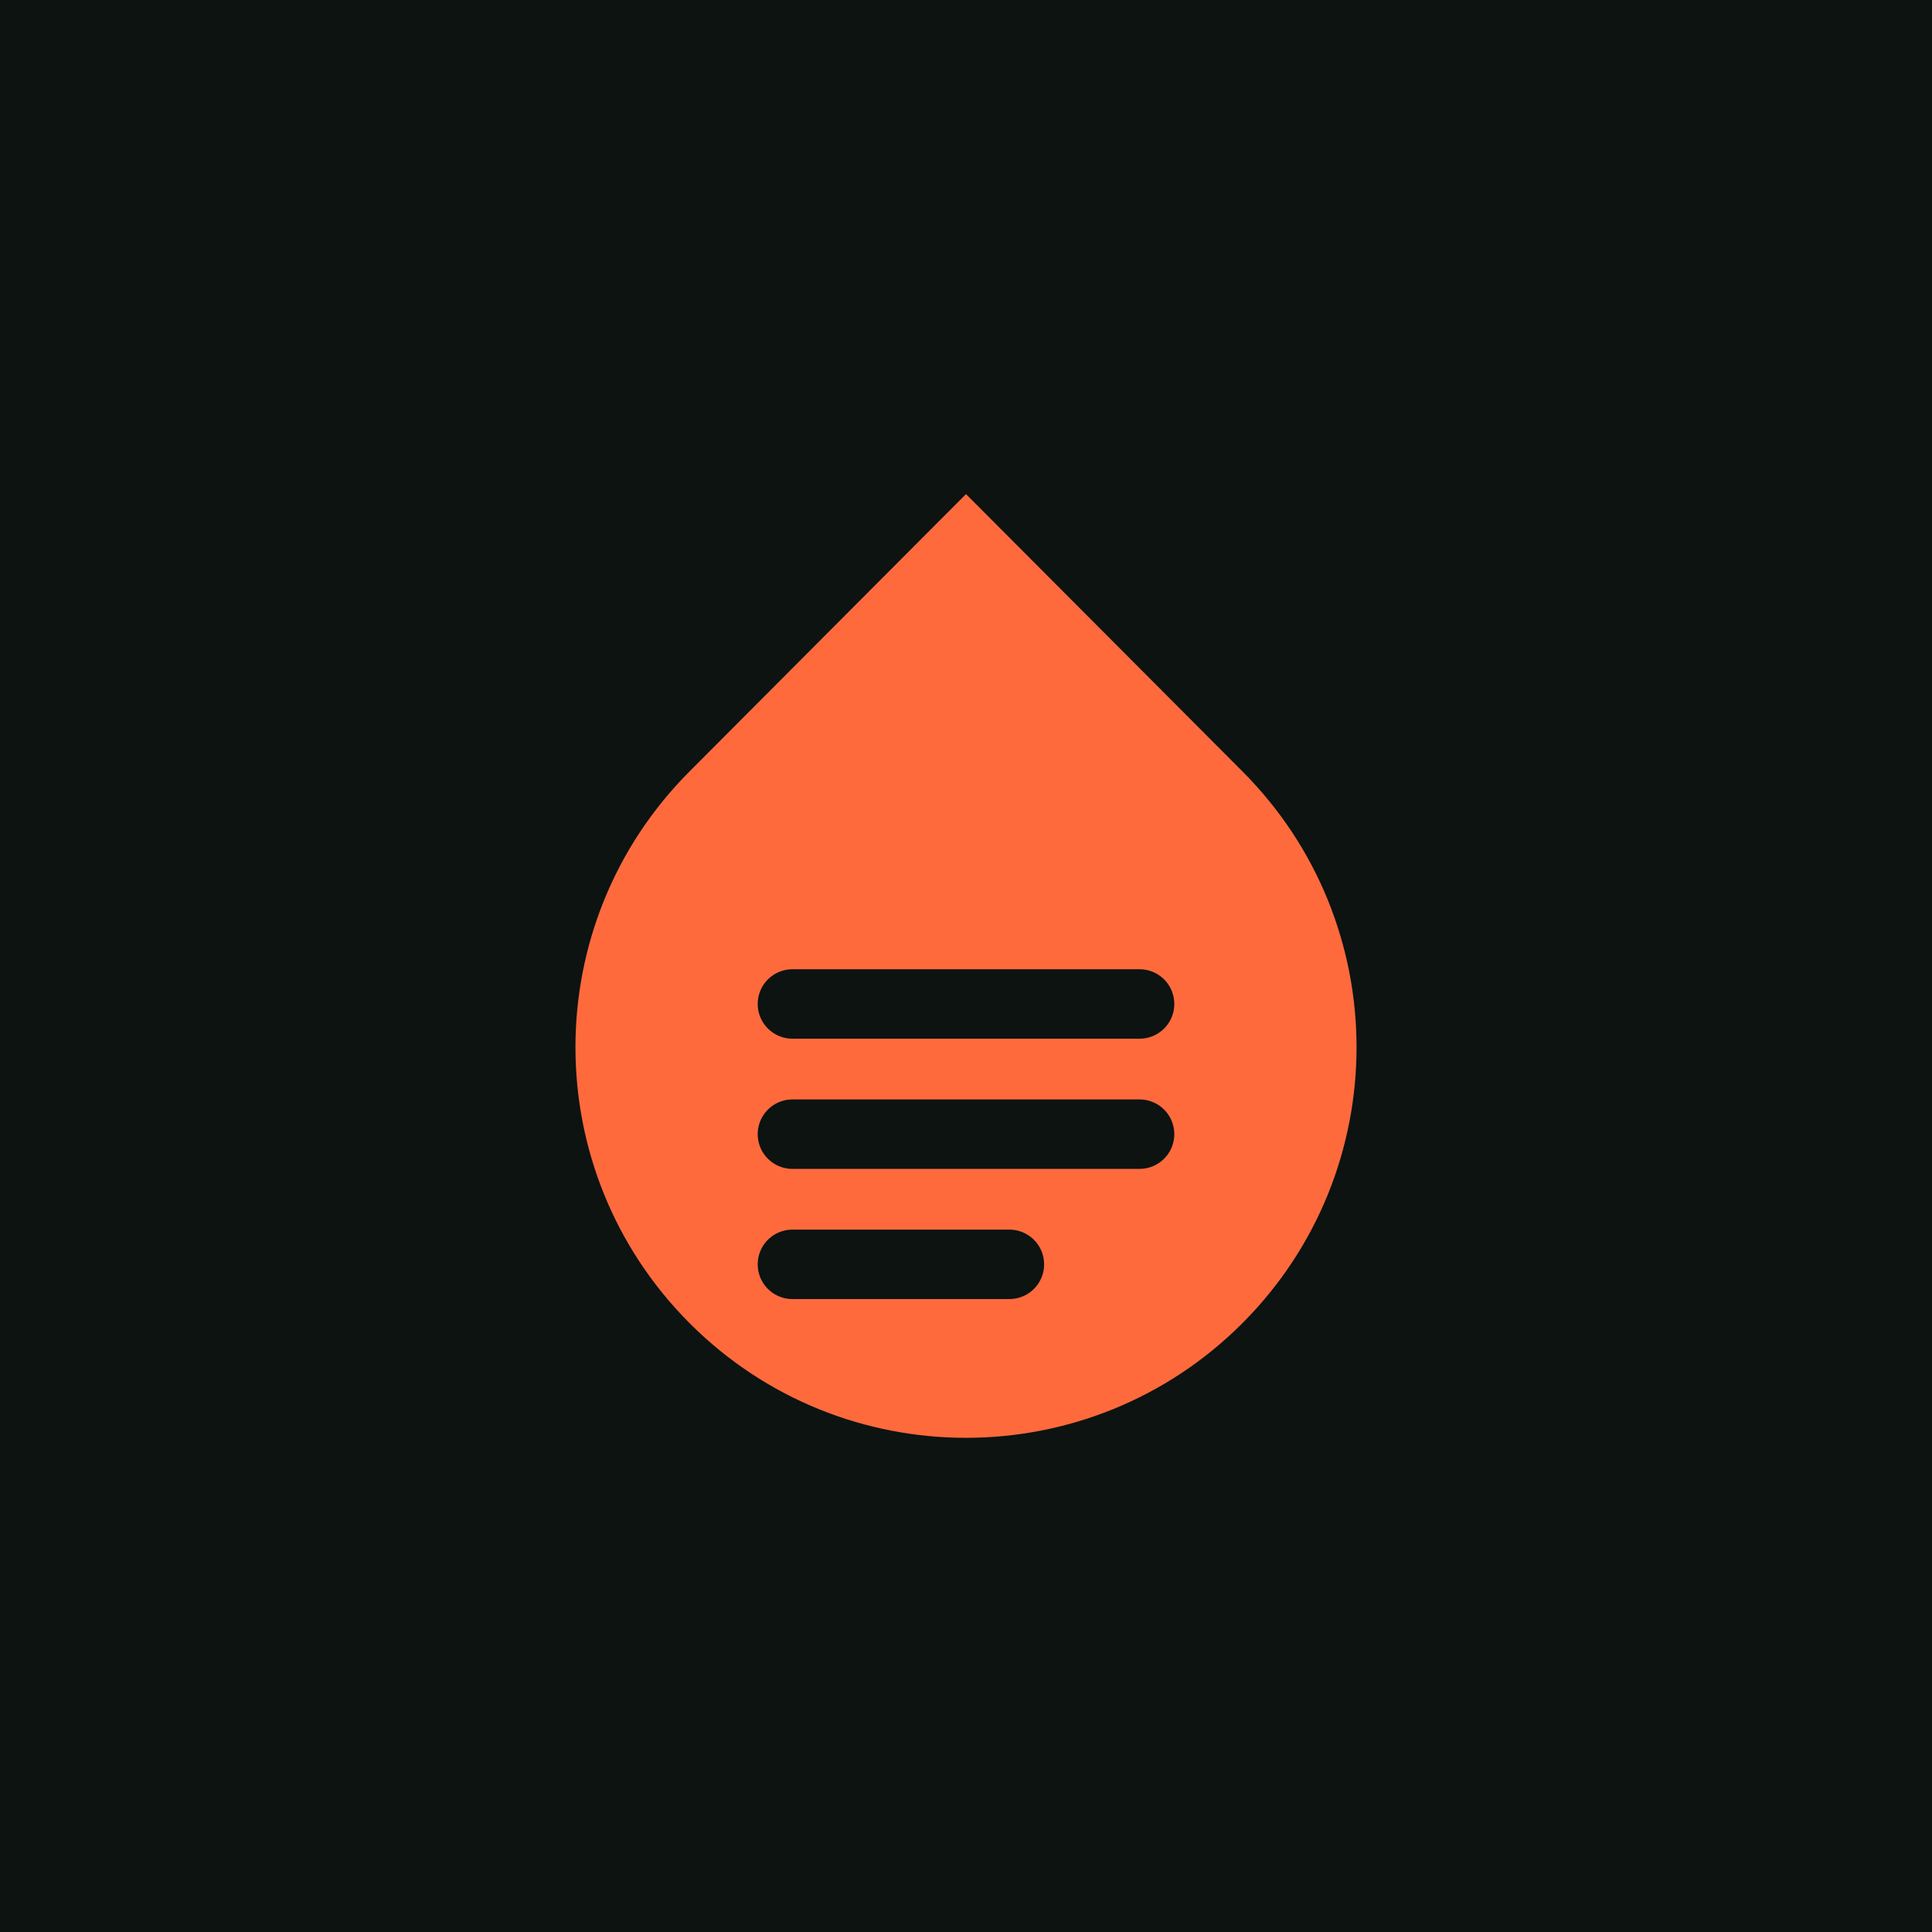
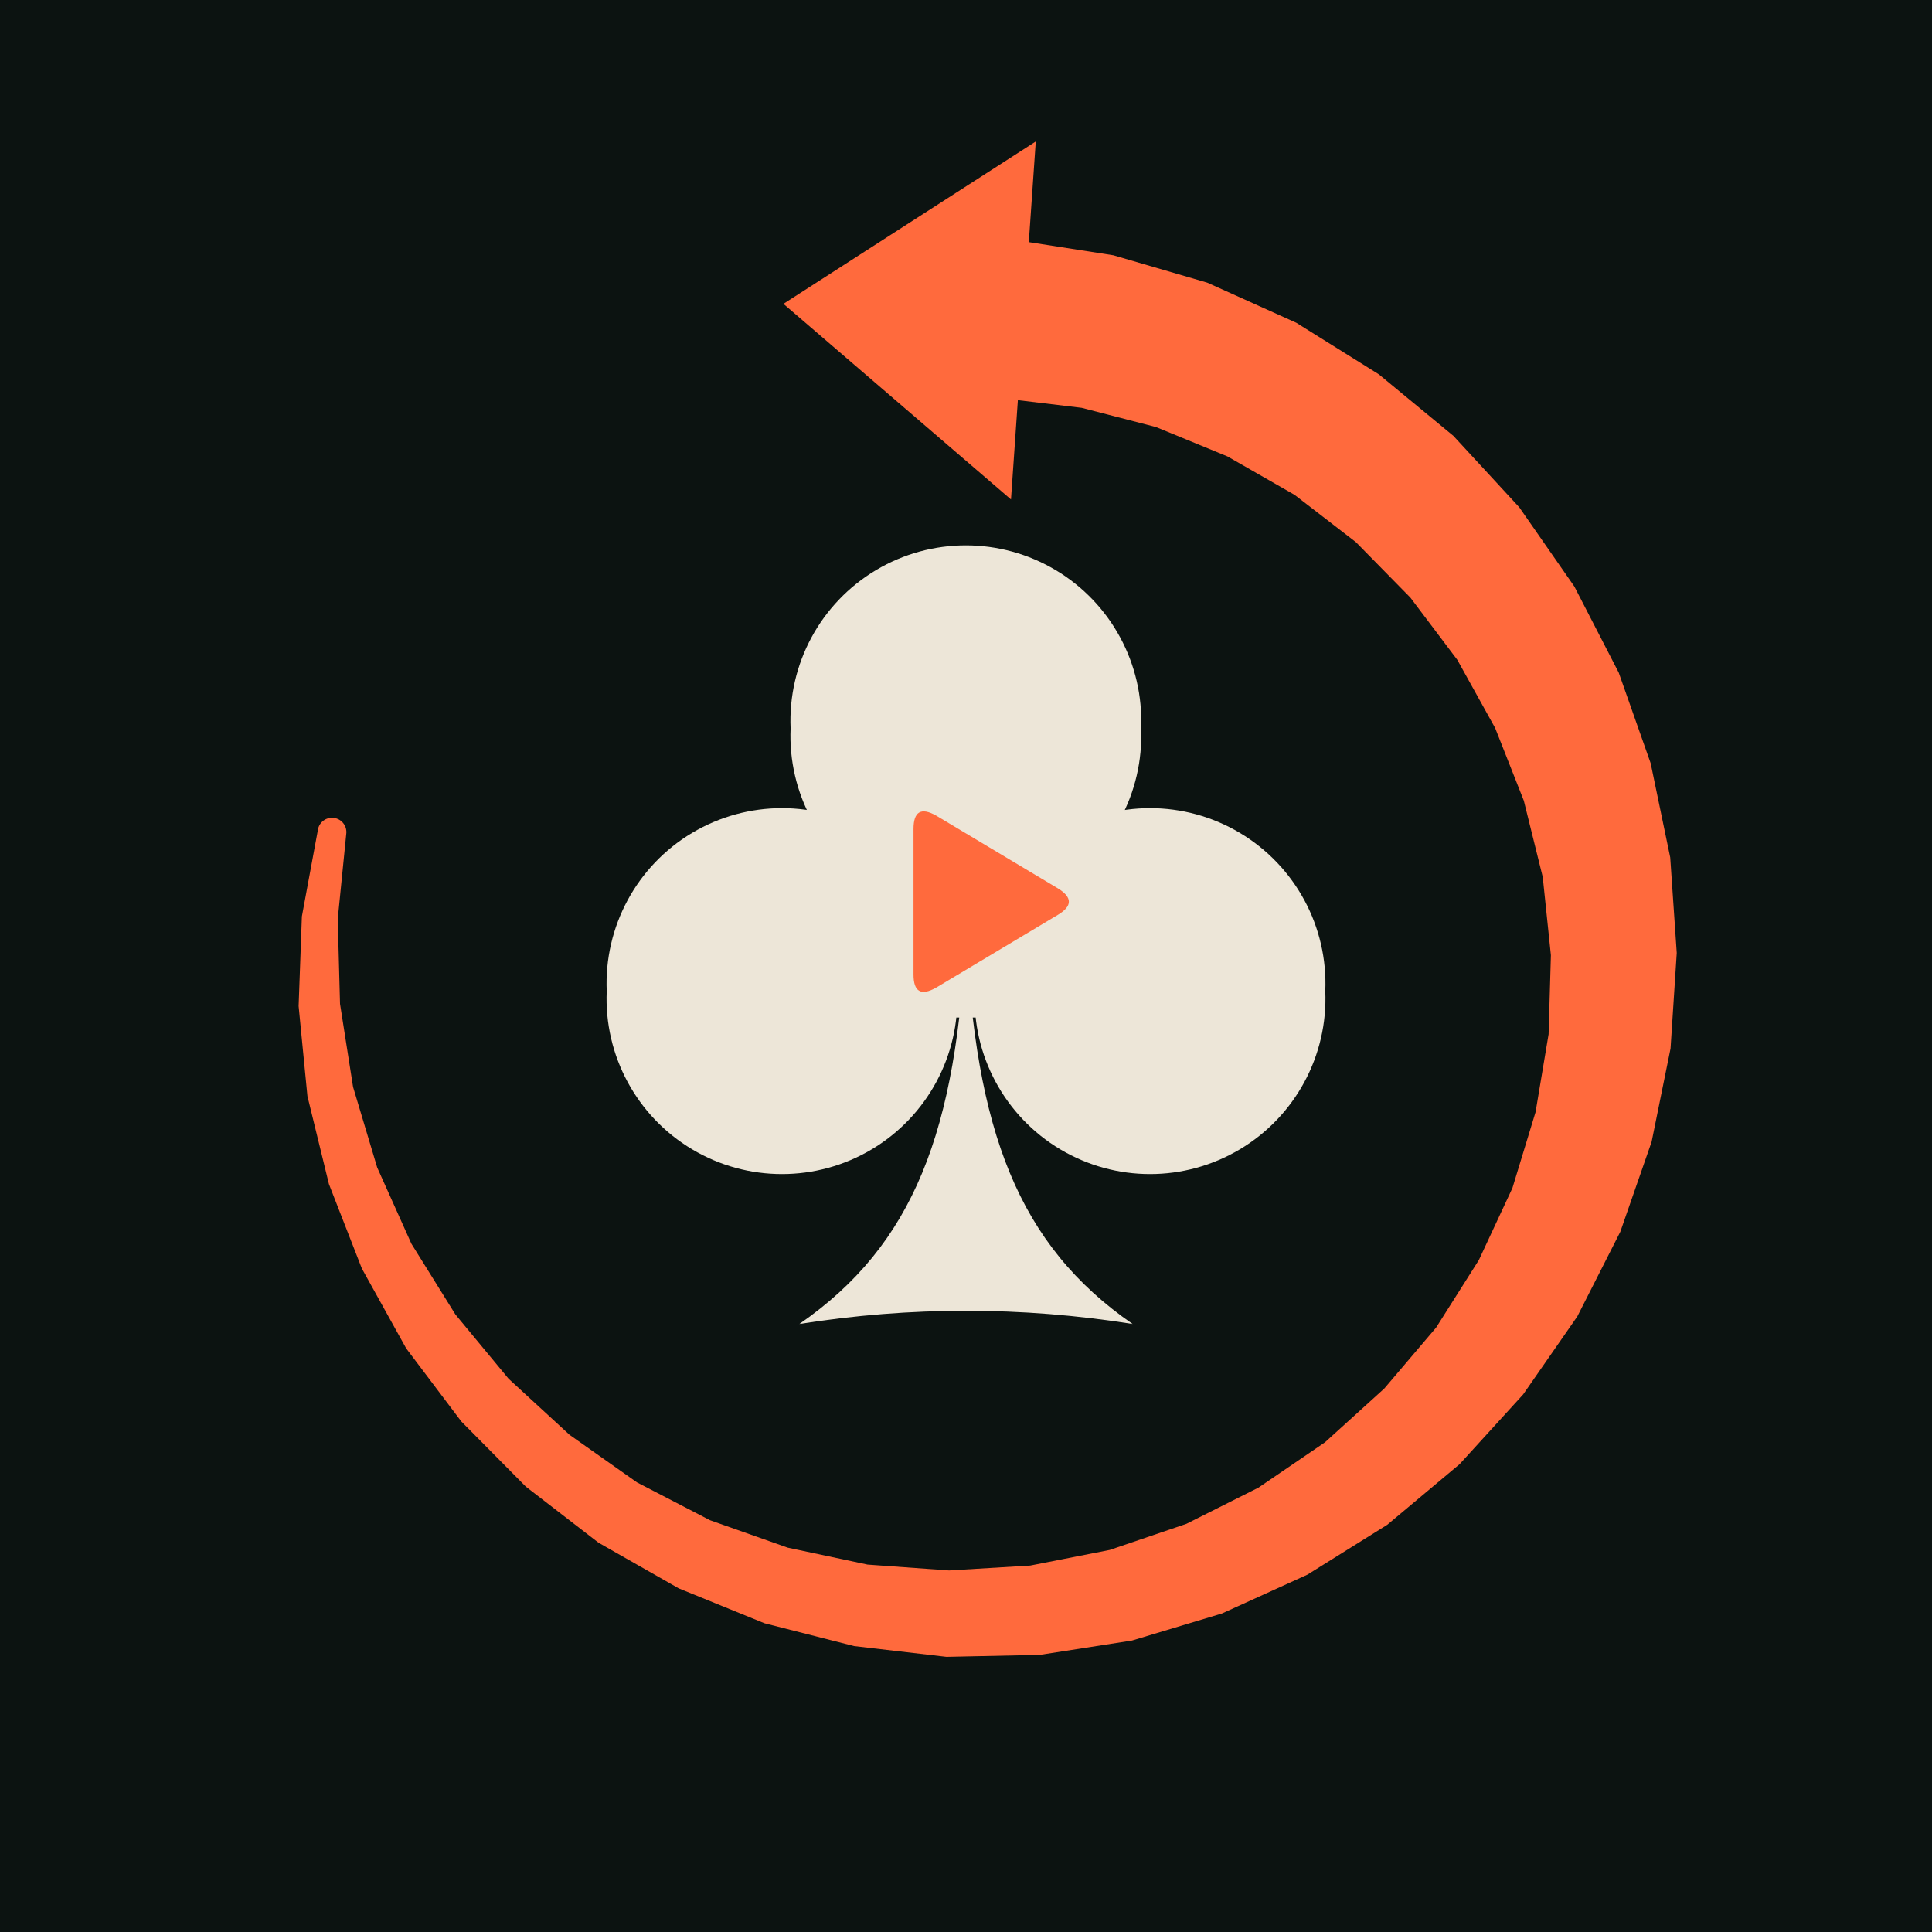
- <svg xmlns="http://www.w3.org/2000/svg" viewBox="0 0 1024 1024">
-   <rect width="1024" height="1024" fill="#0C1311" />
-   <g transform="translate(512 512) scale(11.5) translate(-32 -34.25)">
-     <path d="M32 12.5 L44.73 25.27 A18 18 0 1 1 19.27 25.27 Z" fill="#FF6A3D" />
-     <path d="M24 36 H40 M24 42 H40 M24 48 H34" stroke="#0C1311" stroke-width="3.2" stroke-linecap="round" />
+ <svg xmlns="http://www.w3.org/2000/svg" viewBox="0 0 64 64">
+   <rect width="64" height="64" fill="#0C1311" />
+   <g transform="translate(32 32) scale(1.08) translate(-32 -32)">
+     <path d="M12.13 27.78 L11.63 30.48 L11.53 33.23 L11.8 35.99 L12.46 38.69 L13.47 41.28 L14.83 43.73 L16.52 45.97 L18.5 47.97 L20.73 49.69 L23.19 51.09 L25.82 52.16 L28.57 52.86 L31.4 53.19 L34.26 53.13 L37.09 52.69 L39.85 51.86 L42.47 50.67 L44.92 49.14 L47.14 47.28 L49.09 45.14 L50.75 42.75 L52.07 40.15 L53.03 37.39 L53.61 34.53 L53.8 31.6 L53.6 28.67 L53 25.78 L52.02 23 L50.66 20.36 L48.97 17.93 L46.95 15.74 L44.66 13.85 L42.13 12.27 L39.4 11.04 L36.52 10.2 L33.56 9.74 L33.22 14.6 L35.55 14.88 L37.83 15.47 L40.02 16.37 L42.08 17.55 L43.96 19 L45.63 20.7 L47.07 22.61 L48.23 24.7 L49.11 26.93 L49.69 29.27 L49.94 31.67 L49.87 34.09 L49.47 36.48 L48.76 38.81 L47.73 41.02 L46.42 43.09 L44.83 44.96 L43.01 46.61 L40.97 48 L38.76 49.11 L36.41 49.91 L33.97 50.39 L31.48 50.54 L28.98 50.36 L26.53 49.84 L24.15 49 L21.91 47.84 L19.84 46.38 L17.97 44.66 L16.34 42.69 L14.99 40.52 L13.94 38.18 L13.2 35.71 L12.8 33.16 L12.73 30.56 L12.99 27.96 A0.44 0.44 0 0 0 12.13 27.78 Z M26.4 11.69 L33.38 17.69 L34.14 6.71 Z" fill="#FF6A3D" />
+     <path d="M26.62 24.71 a5.38 5.38 0 1 0 10.75 0 a5.38 5.38 0 1 0 -10.75 0 Z M20.98 32.77 a5.38 5.38 0 1 0 10.75 0 a5.38 5.38 0 1 0 -10.75 0 Z M32.27 32.77 a5.38 5.38 0 1 0 10.75 0 a5.38 5.38 0 1 0 -10.75 0 Z M28.77 26.59 L27.7 33.58 L36.3 33.58 L35.23 26.59 Z M32 30.89 C31.73 37.07 30.39 40.56 26.89 42.98 Q32 42.17 37.11 42.98 C33.61 40.56 32.27 37.07 32 30.89 Z" fill="#EDE6D8" />
+     <path d="M30.39 27.8 Q30.39 26.99 31.09 27.39 L34.82 29.62 Q35.49 30.03 34.82 30.43 L31.09 32.66 Q30.39 33.06 30.39 32.26 Z" fill="#FF6A3D" />
  </g>
</svg>
